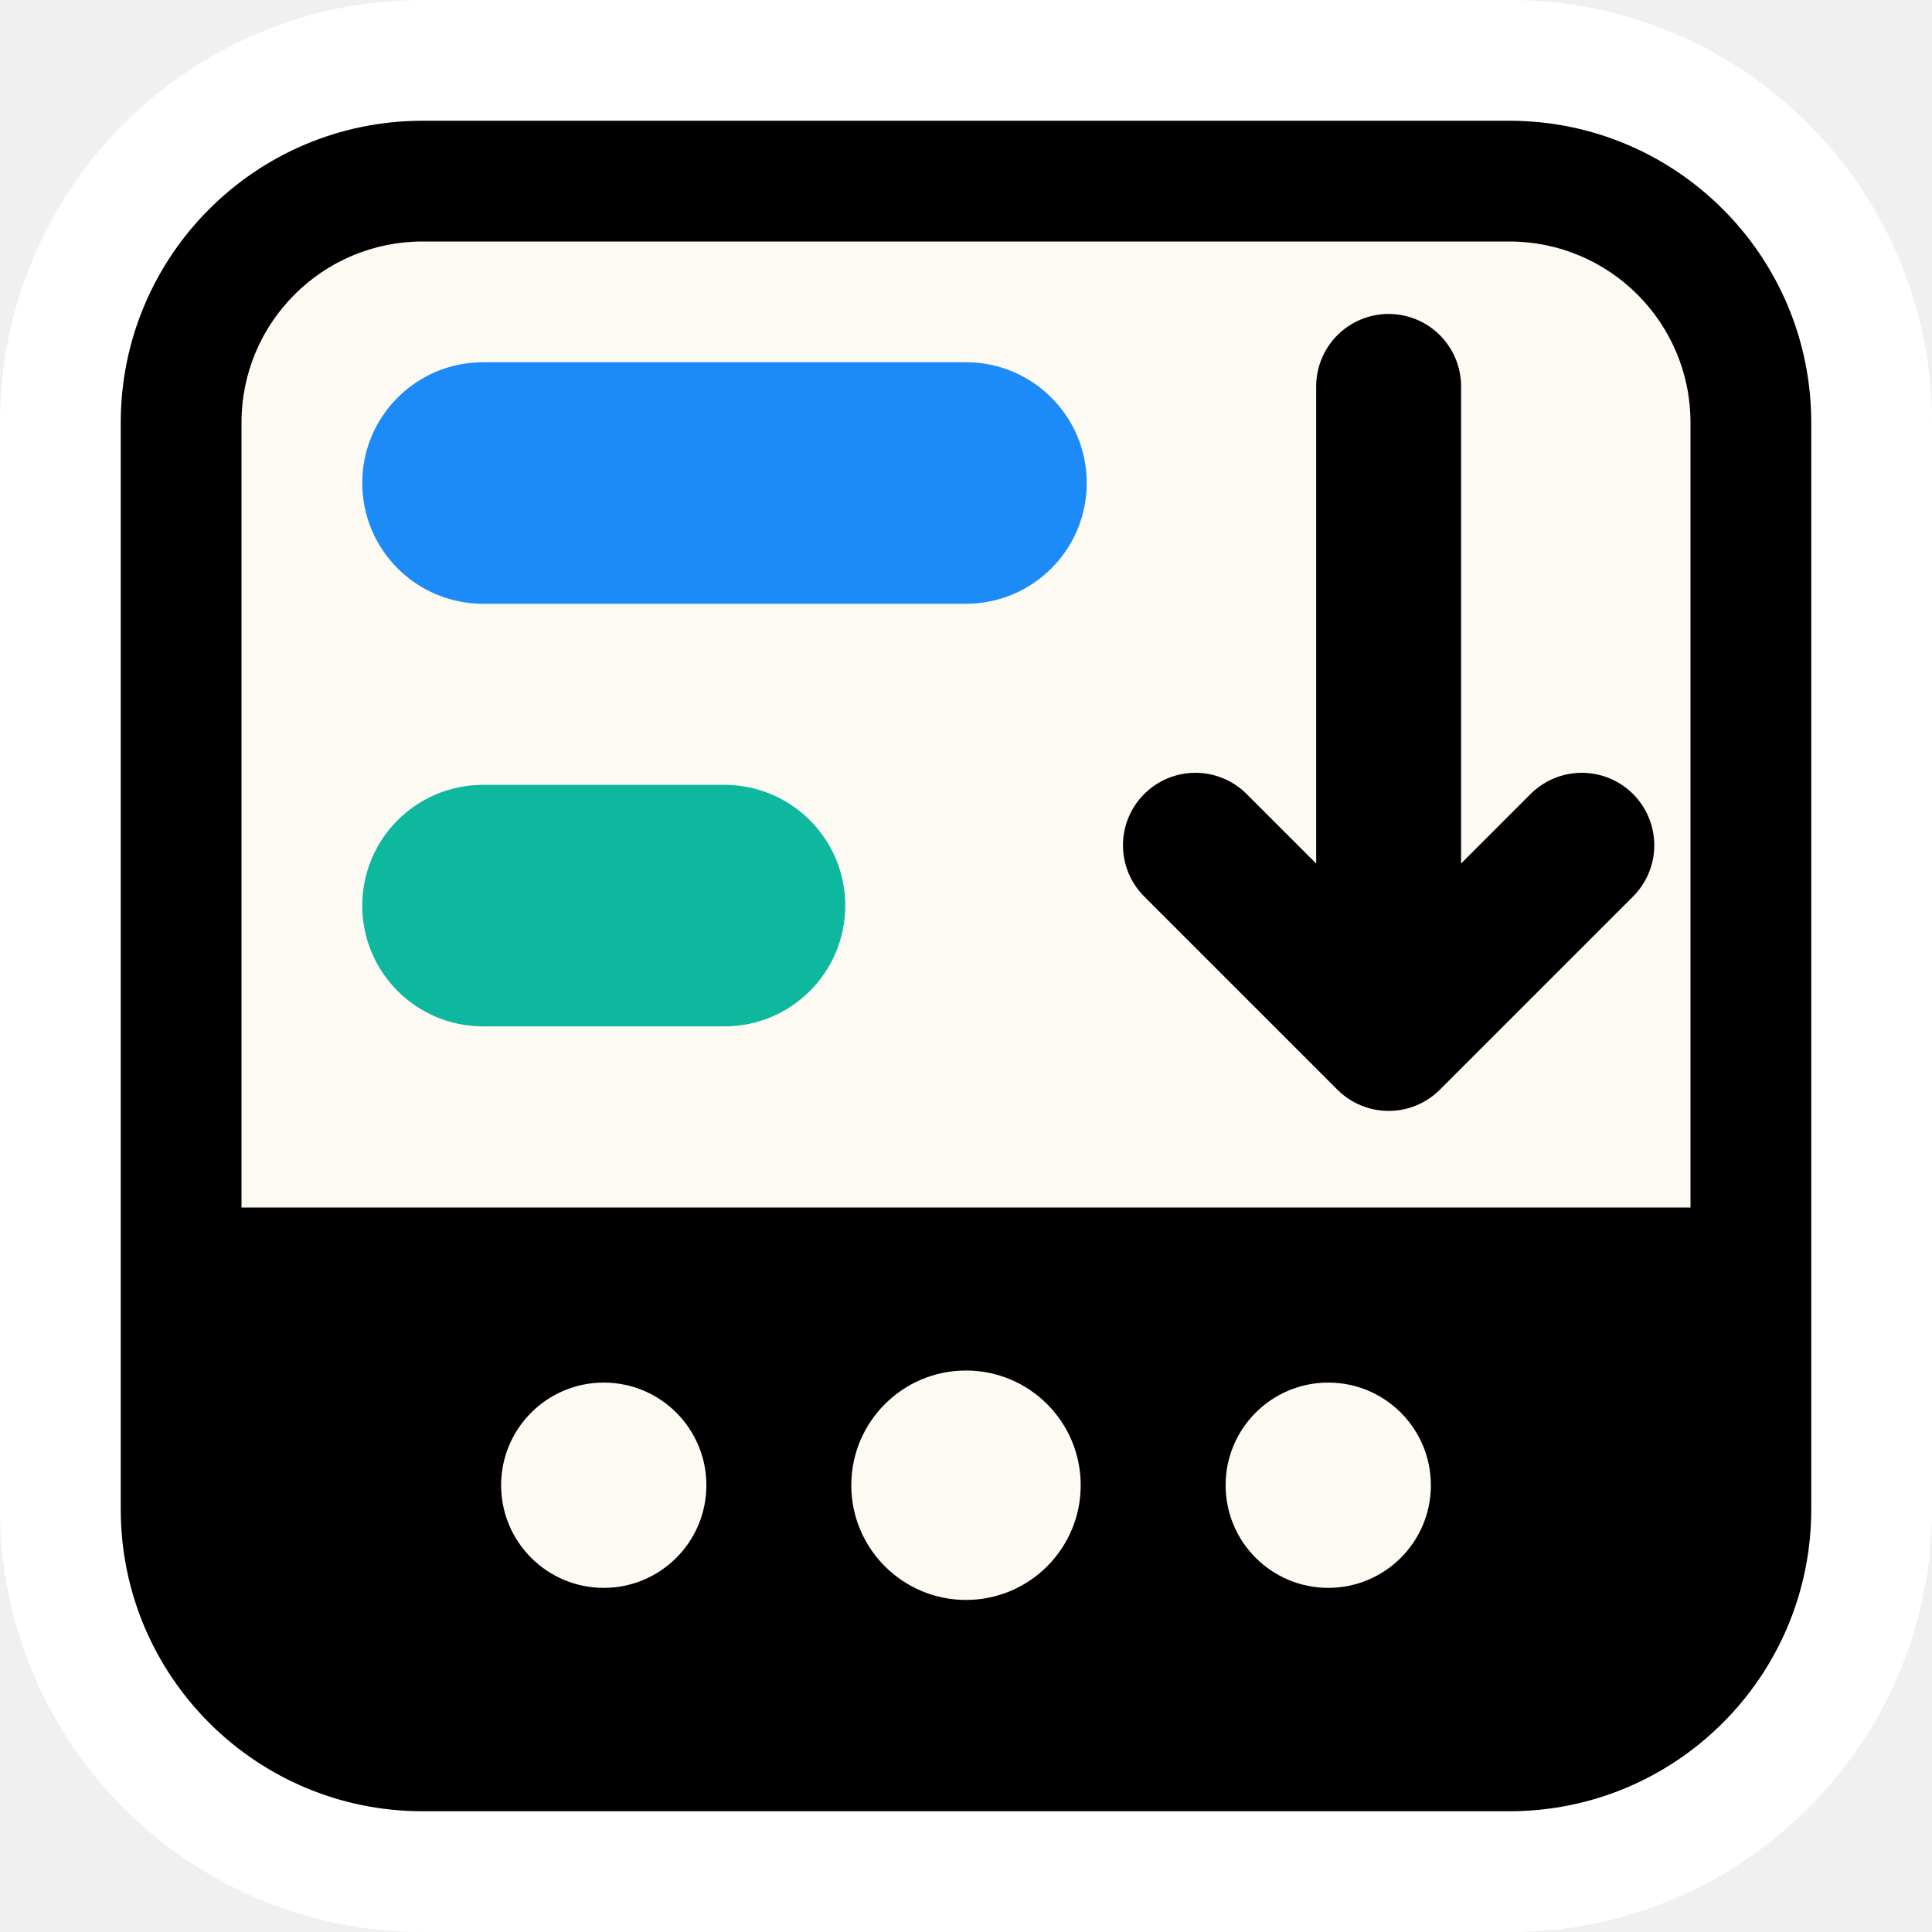
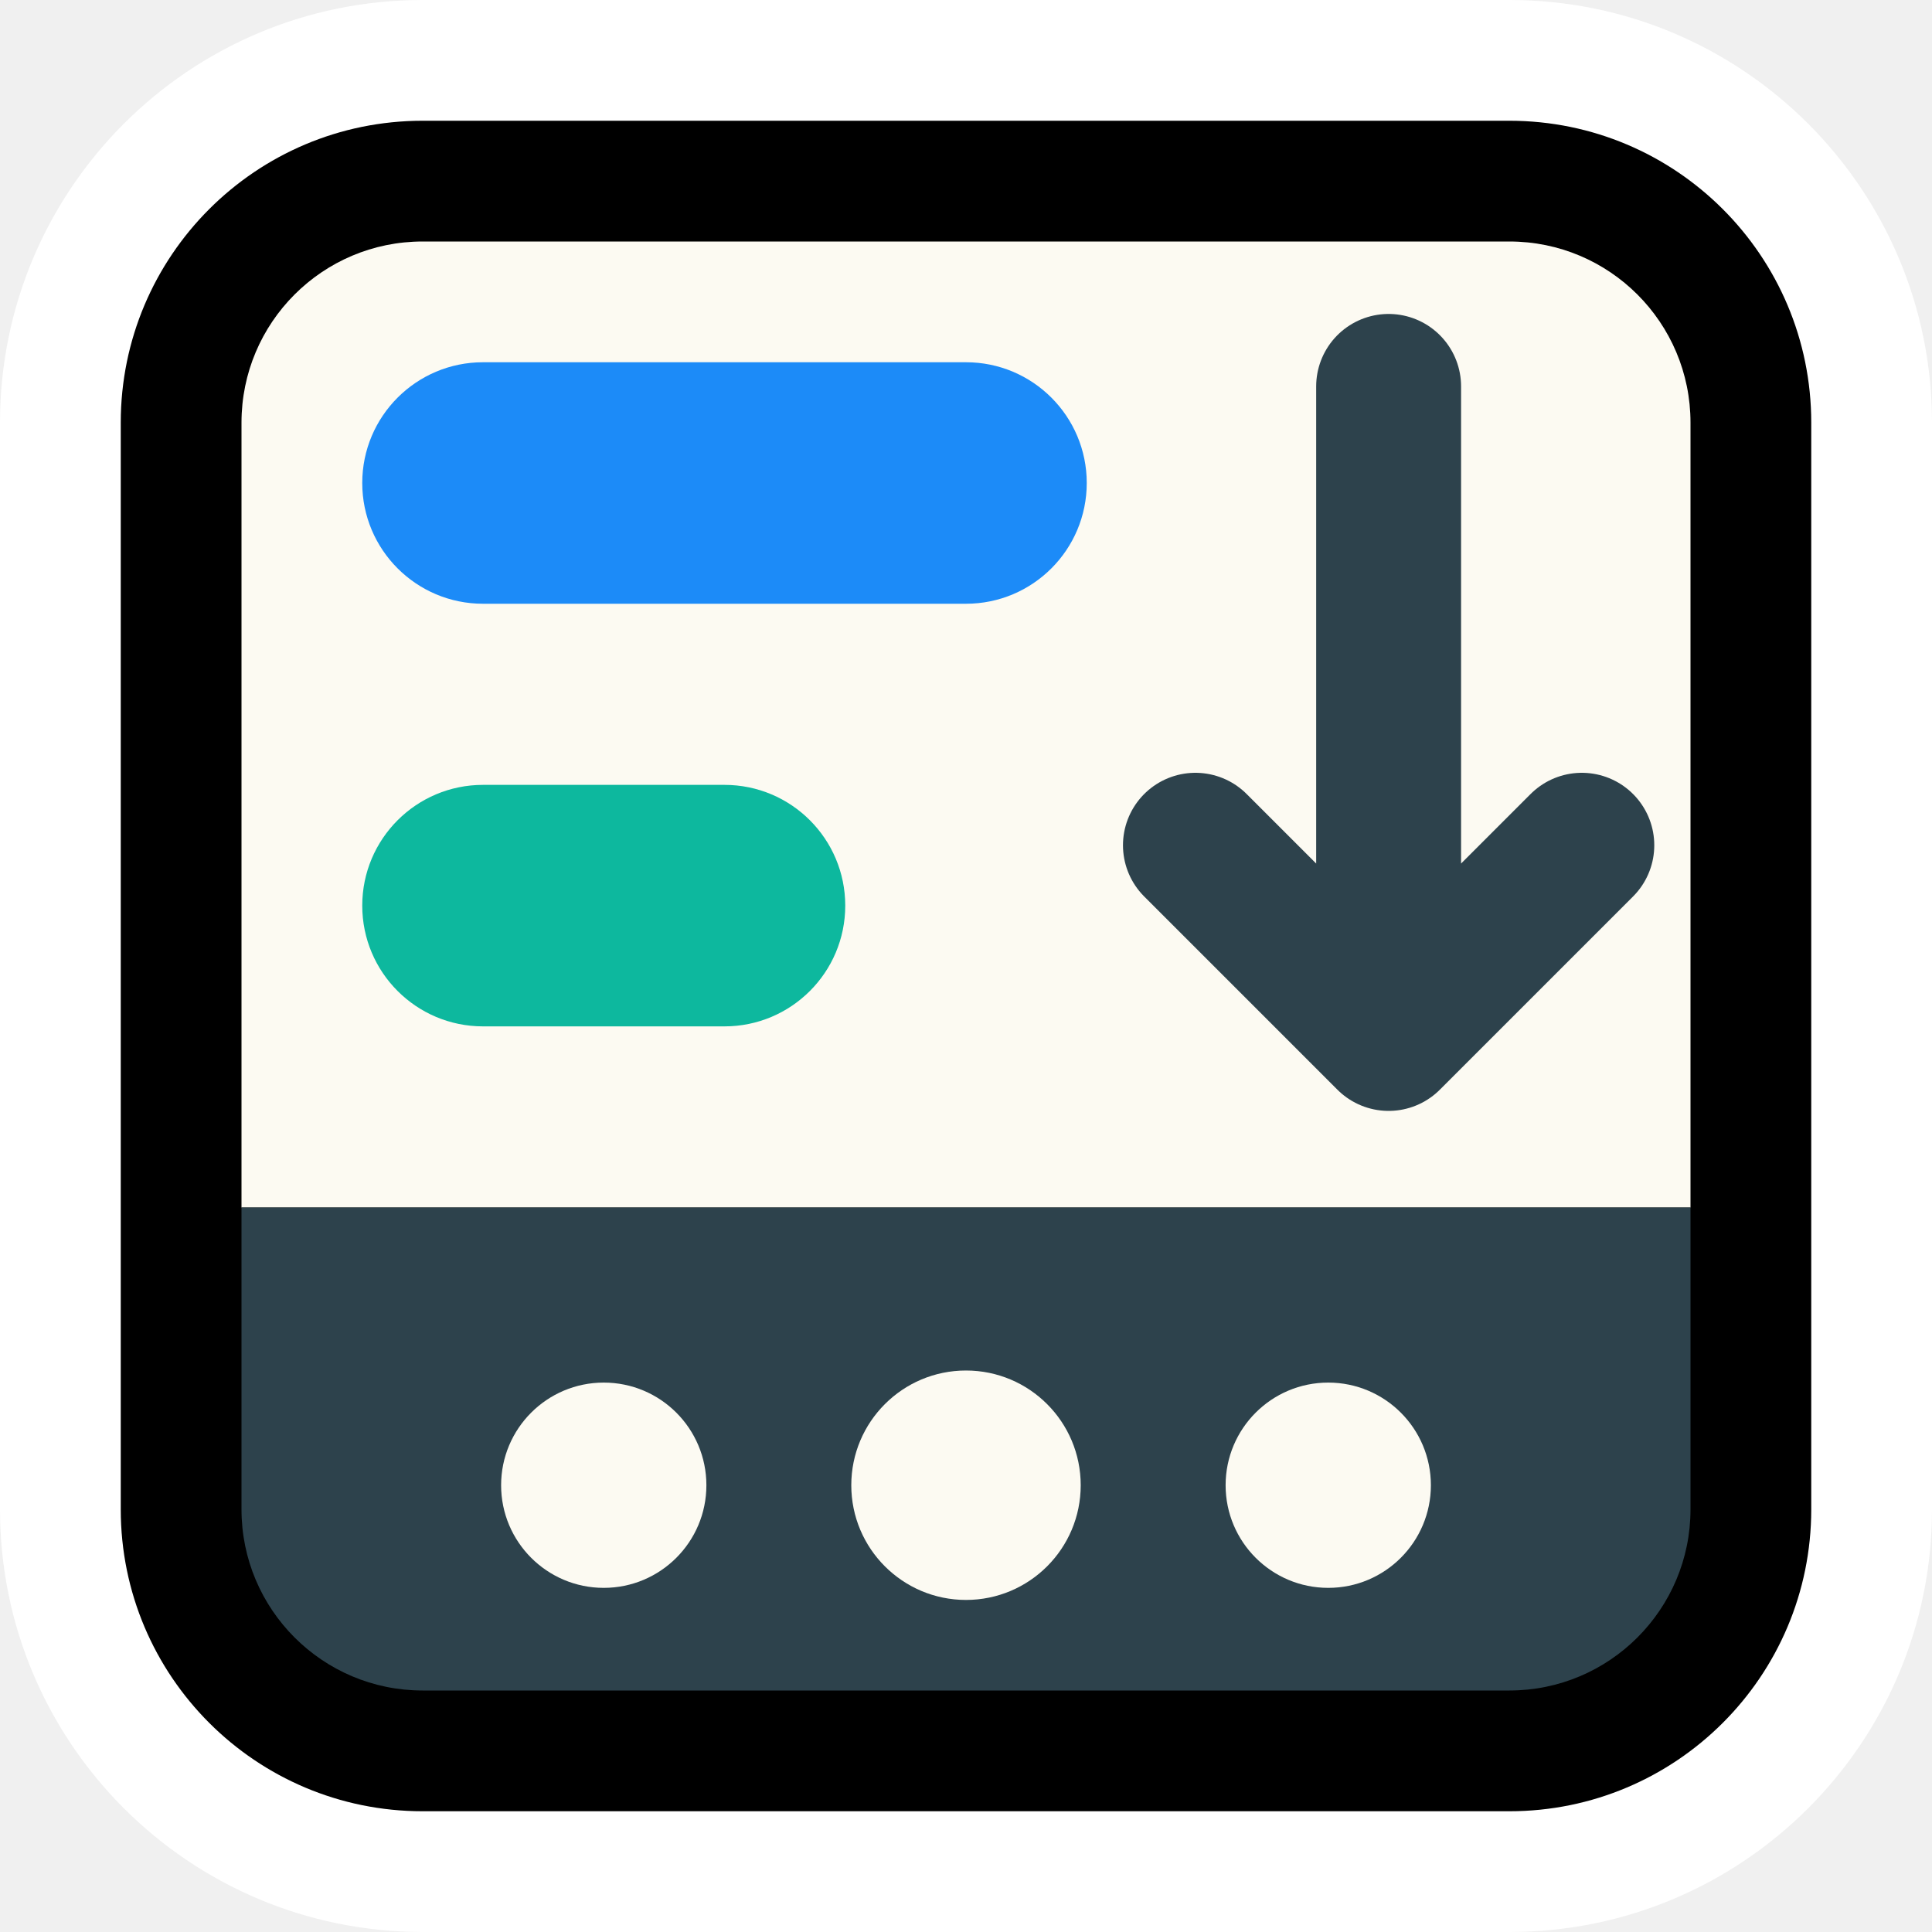
<svg xmlns="http://www.w3.org/2000/svg" width="16" height="16" viewBox="0 0 16 16" role="img">
  <rect x="0" y="0" width="16" height="16" rx="3.5" fill="#FFFFFF" />
  <rect x="1" y="1" width="14" height="14" rx="2.5" fill="#000000" />
  <path d="M2 10 V3.5 A1.5 1.5 0 0 1 3.5 2 H12.5 A1.5 1.5 0 0 1 14 3.5 V10 Z" fill="#FCFAF2" />
  <rect x="3" y="3" width="6" height="2" rx="1" fill="#1C8BF8" />
  <rect x="3" y="6.5" width="4" height="2" rx="1" fill="#0DB89E" />
-   <path d="M11.5 3.2 V8.6 M9.9 7 L11.5 8.6 L13.1 7" fill="none" stroke="#000000" stroke-width="1.2" stroke-linecap="round" stroke-linejoin="round" />
+   <path d="M11.5 3.2 V8.6 M9.9 7 L11.5 8.6 L13.1 7" fill="none" stroke="#2D424C" stroke-width="1.2" stroke-linecap="round" stroke-linejoin="round" />
+   <path d="M2 10 H14 V12.5 A1.5 1.5 0 0 1 12.5 14 H3.5 A1.5 1.5 0 0 1 2 12.5 Z" fill="#2D424C" />
  <circle cx="5" cy="12.3" r="0.85" fill="#FCFAF2" />
  <circle cx="8" cy="12.3" r="0.95" fill="#FCFAF2" />
  <circle cx="11" cy="12.3" r="0.85" fill="#FCFAF2" />
</svg>
